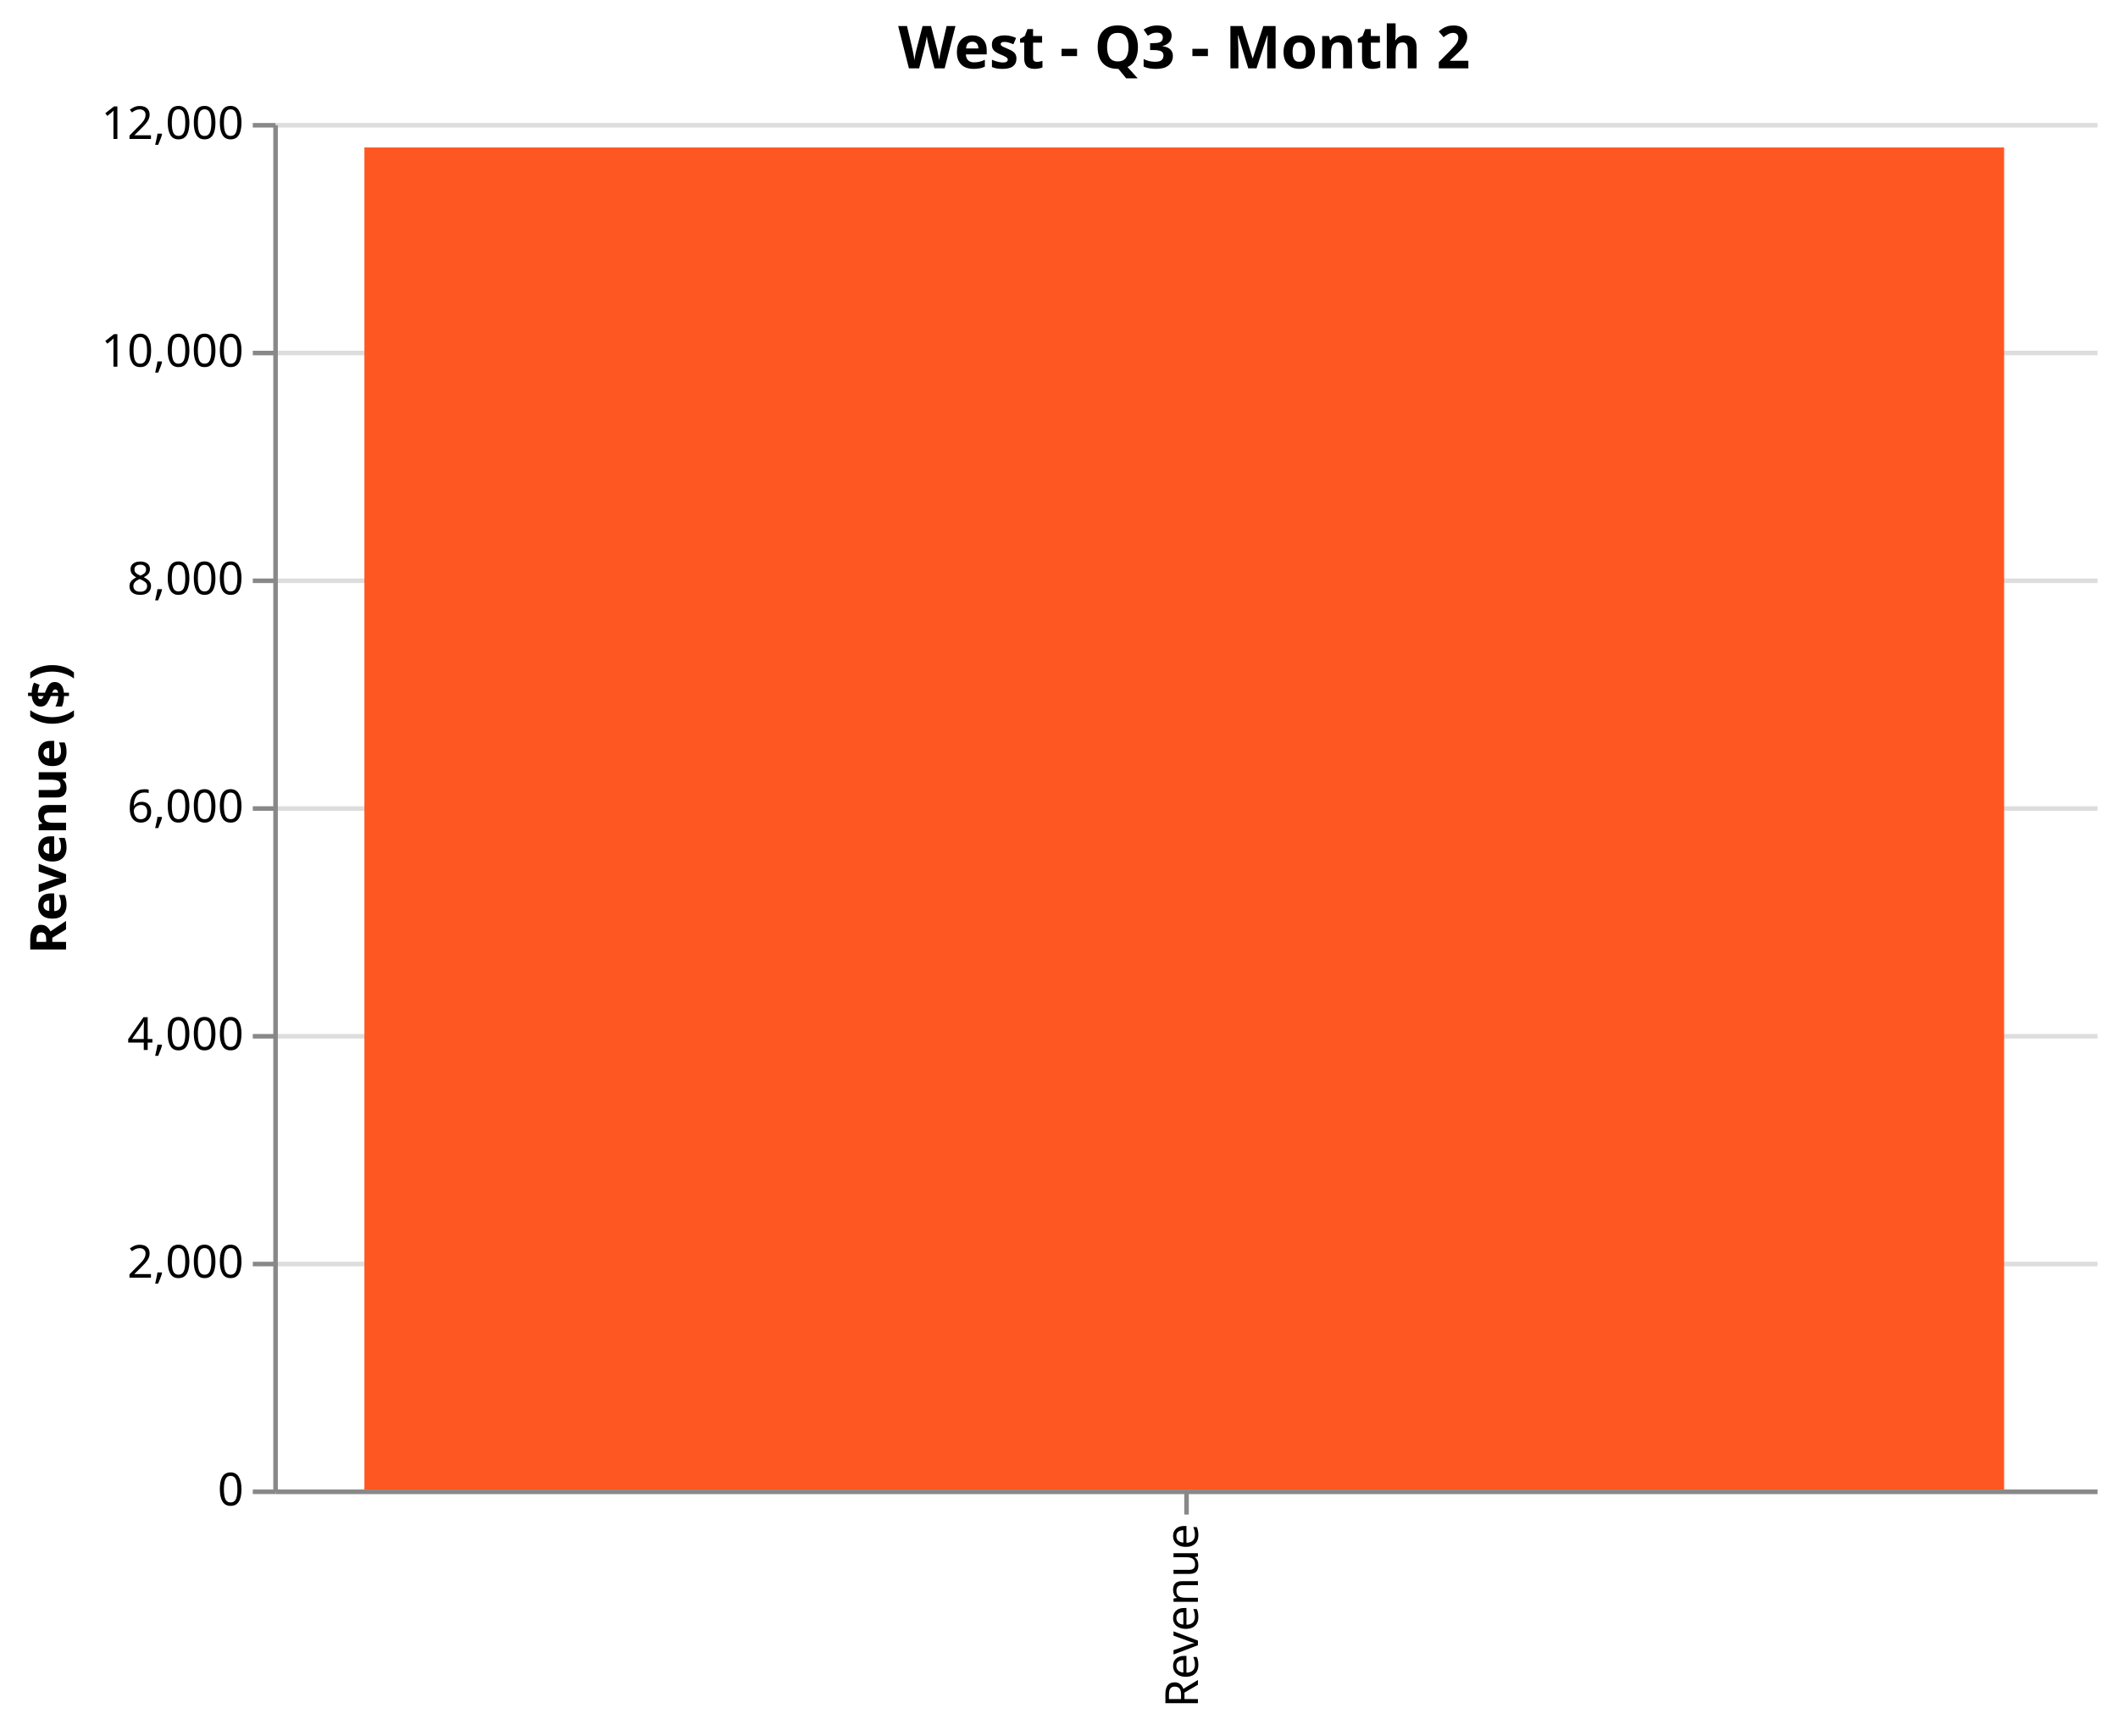
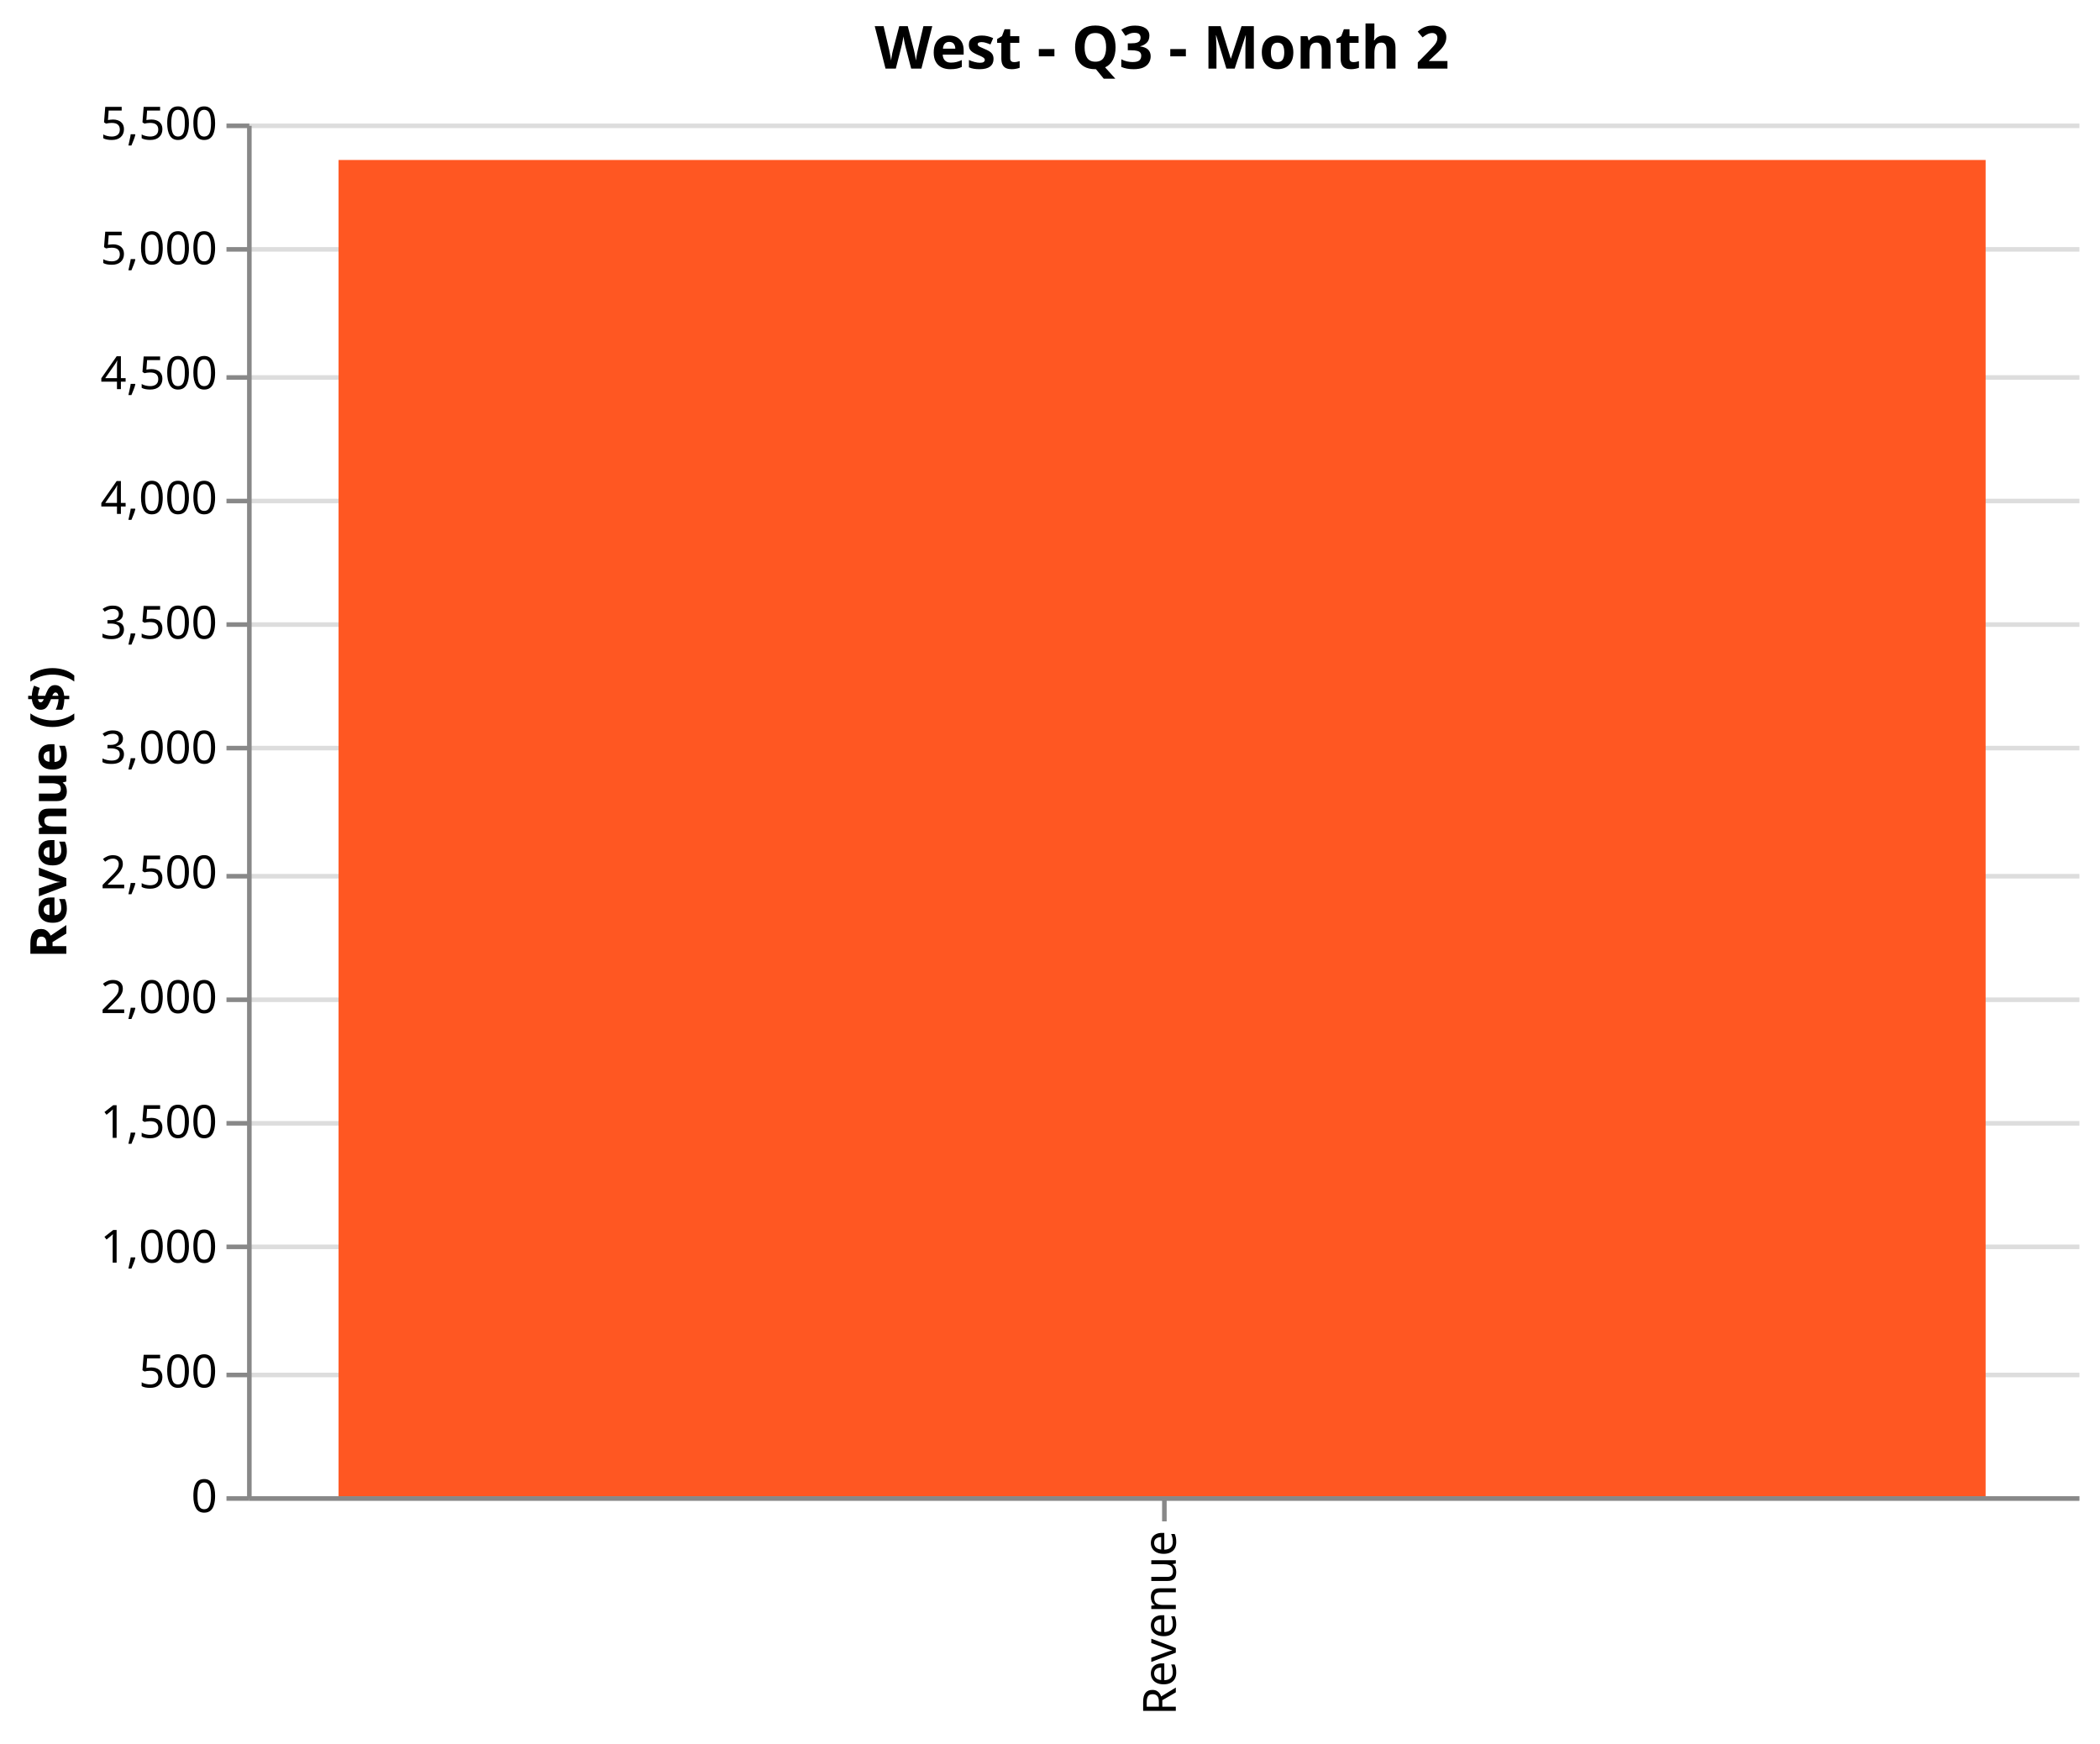
- <svg xmlns="http://www.w3.org/2000/svg" class="marks" width="465" height="381" viewBox="0 0 465 381" version="1.1">
-   <g transform="translate(60,27)">
+ <svg xmlns="http://www.w3.org/2000/svg" class="marks" width="459" height="381" viewBox="0 0 459 381" version="1.1">
+   <g transform="translate(54,27)">
    <g class="mark-group role-frame root">
      <g transform="translate(0,0)">
        <path class="background" d="M0,0h400v300h-400Z" style="fill: none;" />
        <g>
          <g class="mark-group role-axis">
            <g transform="translate(0.5,0.5)">
              <path class="background" d="M0,0h0v0h0Z" style="pointer-events: none; fill: none;" />
              <g>
                <g class="mark-rule role-axis-grid" style="pointer-events: none;">
                  <line transform="translate(0,300)" x2="400" y2="0" style="fill: none; stroke: #ddd; stroke-width: 1; opacity: 1;" />
-                   <line transform="translate(0,250)" x2="400" y2="0" style="fill: none; stroke: #ddd; stroke-width: 1; opacity: 1;" />
-                   <line transform="translate(0,200)" x2="400" y2="0" style="fill: none; stroke: #ddd; stroke-width: 1; opacity: 1;" />
-                   <line transform="translate(0,150)" x2="400" y2="0" style="fill: none; stroke: #ddd; stroke-width: 1; opacity: 1;" />
-                   <line transform="translate(0,100)" x2="400" y2="0" style="fill: none; stroke: #ddd; stroke-width: 1; opacity: 1;" />
-                   <line transform="translate(0,50)" x2="400" y2="0" style="fill: none; stroke: #ddd; stroke-width: 1; opacity: 1;" />
+                   <line transform="translate(0,273)" x2="400" y2="0" style="fill: none; stroke: #ddd; stroke-width: 1; opacity: 1;" />
+                   <line transform="translate(0,245)" x2="400" y2="0" style="fill: none; stroke: #ddd; stroke-width: 1; opacity: 1;" />
+                   <line transform="translate(0,218)" x2="400" y2="0" style="fill: none; stroke: #ddd; stroke-width: 1; opacity: 1;" />
+                   <line transform="translate(0,191)" x2="400" y2="0" style="fill: none; stroke: #ddd; stroke-width: 1; opacity: 1;" />
+                   <line transform="translate(0,164)" x2="400" y2="0" style="fill: none; stroke: #ddd; stroke-width: 1; opacity: 1;" />
+                   <line transform="translate(0,136)" x2="400" y2="0" style="fill: none; stroke: #ddd; stroke-width: 1; opacity: 1;" />
+                   <line transform="translate(0,109)" x2="400" y2="0" style="fill: none; stroke: #ddd; stroke-width: 1; opacity: 1;" />
+                   <line transform="translate(0,82)" x2="400" y2="0" style="fill: none; stroke: #ddd; stroke-width: 1; opacity: 1;" />
+                   <line transform="translate(0,55)" x2="400" y2="0" style="fill: none; stroke: #ddd; stroke-width: 1; opacity: 1;" />
+                   <line transform="translate(0,27)" x2="400" y2="0" style="fill: none; stroke: #ddd; stroke-width: 1; opacity: 1;" />
                  <line transform="translate(0,0)" x2="400" y2="0" style="fill: none; stroke: #ddd; stroke-width: 1; opacity: 1;" />
                </g>
              </g>
            </g>
          </g>
          <g class="mark-rect role-mark marks">
-             <path d="M20,5.375h360v294.625h-360Z" style="fill: #FF5722;" />
+             <path d="M20,7.964h360v292.036h-360Z" style="fill: #FF5722;" />
          </g>
          <g class="mark-group role-title">
            <g transform="translate(200,-22)">
              <path class="background" d="M0,0h0v0h0Z" style="pointer-events: none; fill: none;" />
              <g>
                <g class="mark-text role-title-text" style="pointer-events: none;">
                  <text text-anchor="middle" transform="translate(0,10)" style="font-family: sans-serif; font-size: 13px; font-weight: bold; fill: #000; opacity: 1;">West - Q3 - Month 2</text>
                </g>
              </g>
            </g>
          </g>
          <g class="mark-group role-axis">
            <g transform="translate(0.5,300.5)">
              <path class="background" d="M0,0h0v0h0Z" style="pointer-events: none; fill: none;" />
              <g>
                <g class="mark-rule role-axis-tick" style="pointer-events: none;">
                  <line transform="translate(200,0)" x2="0" y2="5" style="fill: none; stroke: #888; stroke-width: 1; opacity: 1;" />
                </g>
                <g class="mark-text role-axis-label" style="pointer-events: none;">
                  <text text-anchor="end" transform="translate(199.5,7) rotate(270) translate(0,3)" style="font-family: sans-serif; font-size: 10px; fill: #000; opacity: 1;">Revenue</text>
                </g>
                <g class="mark-rule role-axis-domain" style="pointer-events: none;">
                  <line transform="translate(0,0)" x2="400" y2="0" style="fill: none; stroke: #888; stroke-width: 1; opacity: 1;" />
                </g>
              </g>
            </g>
          </g>
          <g class="mark-group role-axis">
            <g transform="translate(0.5,0.5)">
              <path class="background" d="M0,0h0v0h0Z" style="pointer-events: none; fill: none;" />
              <g>
                <g class="mark-rule role-axis-tick" style="pointer-events: none;">
                  <line transform="translate(0,300)" x2="-5" y2="0" style="fill: none; stroke: #888; stroke-width: 1; opacity: 1;" />
-                   <line transform="translate(0,250)" x2="-5" y2="0" style="fill: none; stroke: #888; stroke-width: 1; opacity: 1;" />
-                   <line transform="translate(0,200)" x2="-5" y2="0" style="fill: none; stroke: #888; stroke-width: 1; opacity: 1;" />
-                   <line transform="translate(0,150)" x2="-5" y2="0" style="fill: none; stroke: #888; stroke-width: 1; opacity: 1;" />
-                   <line transform="translate(0,100)" x2="-5" y2="0" style="fill: none; stroke: #888; stroke-width: 1; opacity: 1;" />
-                   <line transform="translate(0,50)" x2="-5" y2="0" style="fill: none; stroke: #888; stroke-width: 1; opacity: 1;" />
+                   <line transform="translate(0,273)" x2="-5" y2="0" style="fill: none; stroke: #888; stroke-width: 1; opacity: 1;" />
+                   <line transform="translate(0,245)" x2="-5" y2="0" style="fill: none; stroke: #888; stroke-width: 1; opacity: 1;" />
+                   <line transform="translate(0,218)" x2="-5" y2="0" style="fill: none; stroke: #888; stroke-width: 1; opacity: 1;" />
+                   <line transform="translate(0,191)" x2="-5" y2="0" style="fill: none; stroke: #888; stroke-width: 1; opacity: 1;" />
+                   <line transform="translate(0,164)" x2="-5" y2="0" style="fill: none; stroke: #888; stroke-width: 1; opacity: 1;" />
+                   <line transform="translate(0,136)" x2="-5" y2="0" style="fill: none; stroke: #888; stroke-width: 1; opacity: 1;" />
+                   <line transform="translate(0,109)" x2="-5" y2="0" style="fill: none; stroke: #888; stroke-width: 1; opacity: 1;" />
+                   <line transform="translate(0,82)" x2="-5" y2="0" style="fill: none; stroke: #888; stroke-width: 1; opacity: 1;" />
+                   <line transform="translate(0,55)" x2="-5" y2="0" style="fill: none; stroke: #888; stroke-width: 1; opacity: 1;" />
+                   <line transform="translate(0,27)" x2="-5" y2="0" style="fill: none; stroke: #888; stroke-width: 1; opacity: 1;" />
                  <line transform="translate(0,0)" x2="-5" y2="0" style="fill: none; stroke: #888; stroke-width: 1; opacity: 1;" />
                </g>
                <g class="mark-text role-axis-label" style="pointer-events: none;">
                  <text text-anchor="end" transform="translate(-7,303)" style="font-family: sans-serif; font-size: 10px; fill: #000; opacity: 1;">0</text>
-                   <text text-anchor="end" transform="translate(-7,253)" style="font-family: sans-serif; font-size: 10px; fill: #000; opacity: 1;">2,000</text>
-                   <text text-anchor="end" transform="translate(-7,203)" style="font-family: sans-serif; font-size: 10px; fill: #000; opacity: 1;">4,000</text>
-                   <text text-anchor="end" transform="translate(-7,153)" style="font-family: sans-serif; font-size: 10px; fill: #000; opacity: 1;">6,000</text>
-                   <text text-anchor="end" transform="translate(-7,103)" style="font-family: sans-serif; font-size: 10px; fill: #000; opacity: 1;">8,000</text>
-                   <text text-anchor="end" transform="translate(-7,53)" style="font-family: sans-serif; font-size: 10px; fill: #000; opacity: 1;">10,000</text>
-                   <text text-anchor="end" transform="translate(-7,3)" style="font-family: sans-serif; font-size: 10px; fill: #000; opacity: 1;">12,000</text>
+                   <text text-anchor="end" transform="translate(-7,275.7273)" style="font-family: sans-serif; font-size: 10px; fill: #000; opacity: 1;">500</text>
+                   <text text-anchor="end" transform="translate(-7,248.4545)" style="font-family: sans-serif; font-size: 10px; fill: #000; opacity: 1;">1,000</text>
+                   <text text-anchor="end" transform="translate(-7,221.1818)" style="font-family: sans-serif; font-size: 10px; fill: #000; opacity: 1;">1,500</text>
+                   <text text-anchor="end" transform="translate(-7,193.9091)" style="font-family: sans-serif; font-size: 10px; fill: #000; opacity: 1;">2,000</text>
+                   <text text-anchor="end" transform="translate(-7,166.6364)" style="font-family: sans-serif; font-size: 10px; fill: #000; opacity: 1;">2,500</text>
+                   <text text-anchor="end" transform="translate(-7,139.3636)" style="font-family: sans-serif; font-size: 10px; fill: #000; opacity: 1;">3,000</text>
+                   <text text-anchor="end" transform="translate(-7,112.0909)" style="font-family: sans-serif; font-size: 10px; fill: #000; opacity: 1;">3,500</text>
+                   <text text-anchor="end" transform="translate(-7,84.81818)" style="font-family: sans-serif; font-size: 10px; fill: #000; opacity: 1;">4,000</text>
+                   <text text-anchor="end" transform="translate(-7,57.54545)" style="font-family: sans-serif; font-size: 10px; fill: #000; opacity: 1;">4,500</text>
+                   <text text-anchor="end" transform="translate(-7,30.27273)" style="font-family: sans-serif; font-size: 10px; fill: #000; opacity: 1;">5,000</text>
+                   <text text-anchor="end" transform="translate(-7,3)" style="font-family: sans-serif; font-size: 10px; fill: #000; opacity: 1;">5,500</text>
                </g>
                <g class="mark-rule role-axis-domain" style="pointer-events: none;">
                  <line transform="translate(0,300)" x2="0" y2="-300" style="fill: none; stroke: #888; stroke-width: 1; opacity: 1;" />
                </g>
                <g class="mark-text role-axis-title" style="pointer-events: none;">
-                   <text text-anchor="middle" transform="translate(-44,150) rotate(-90) translate(0,-2)" style="font-family: sans-serif; font-size: 11px; font-weight: bold; fill: #000; opacity: 1;">Revenue ($)</text>
+                   <text text-anchor="middle" transform="translate(-38,150) rotate(-90) translate(0,-2)" style="font-family: sans-serif; font-size: 11px; font-weight: bold; fill: #000; opacity: 1;">Revenue ($)</text>
                </g>
              </g>
            </g>
          </g>
        </g>
      </g>
    </g>
  </g>
</svg>
